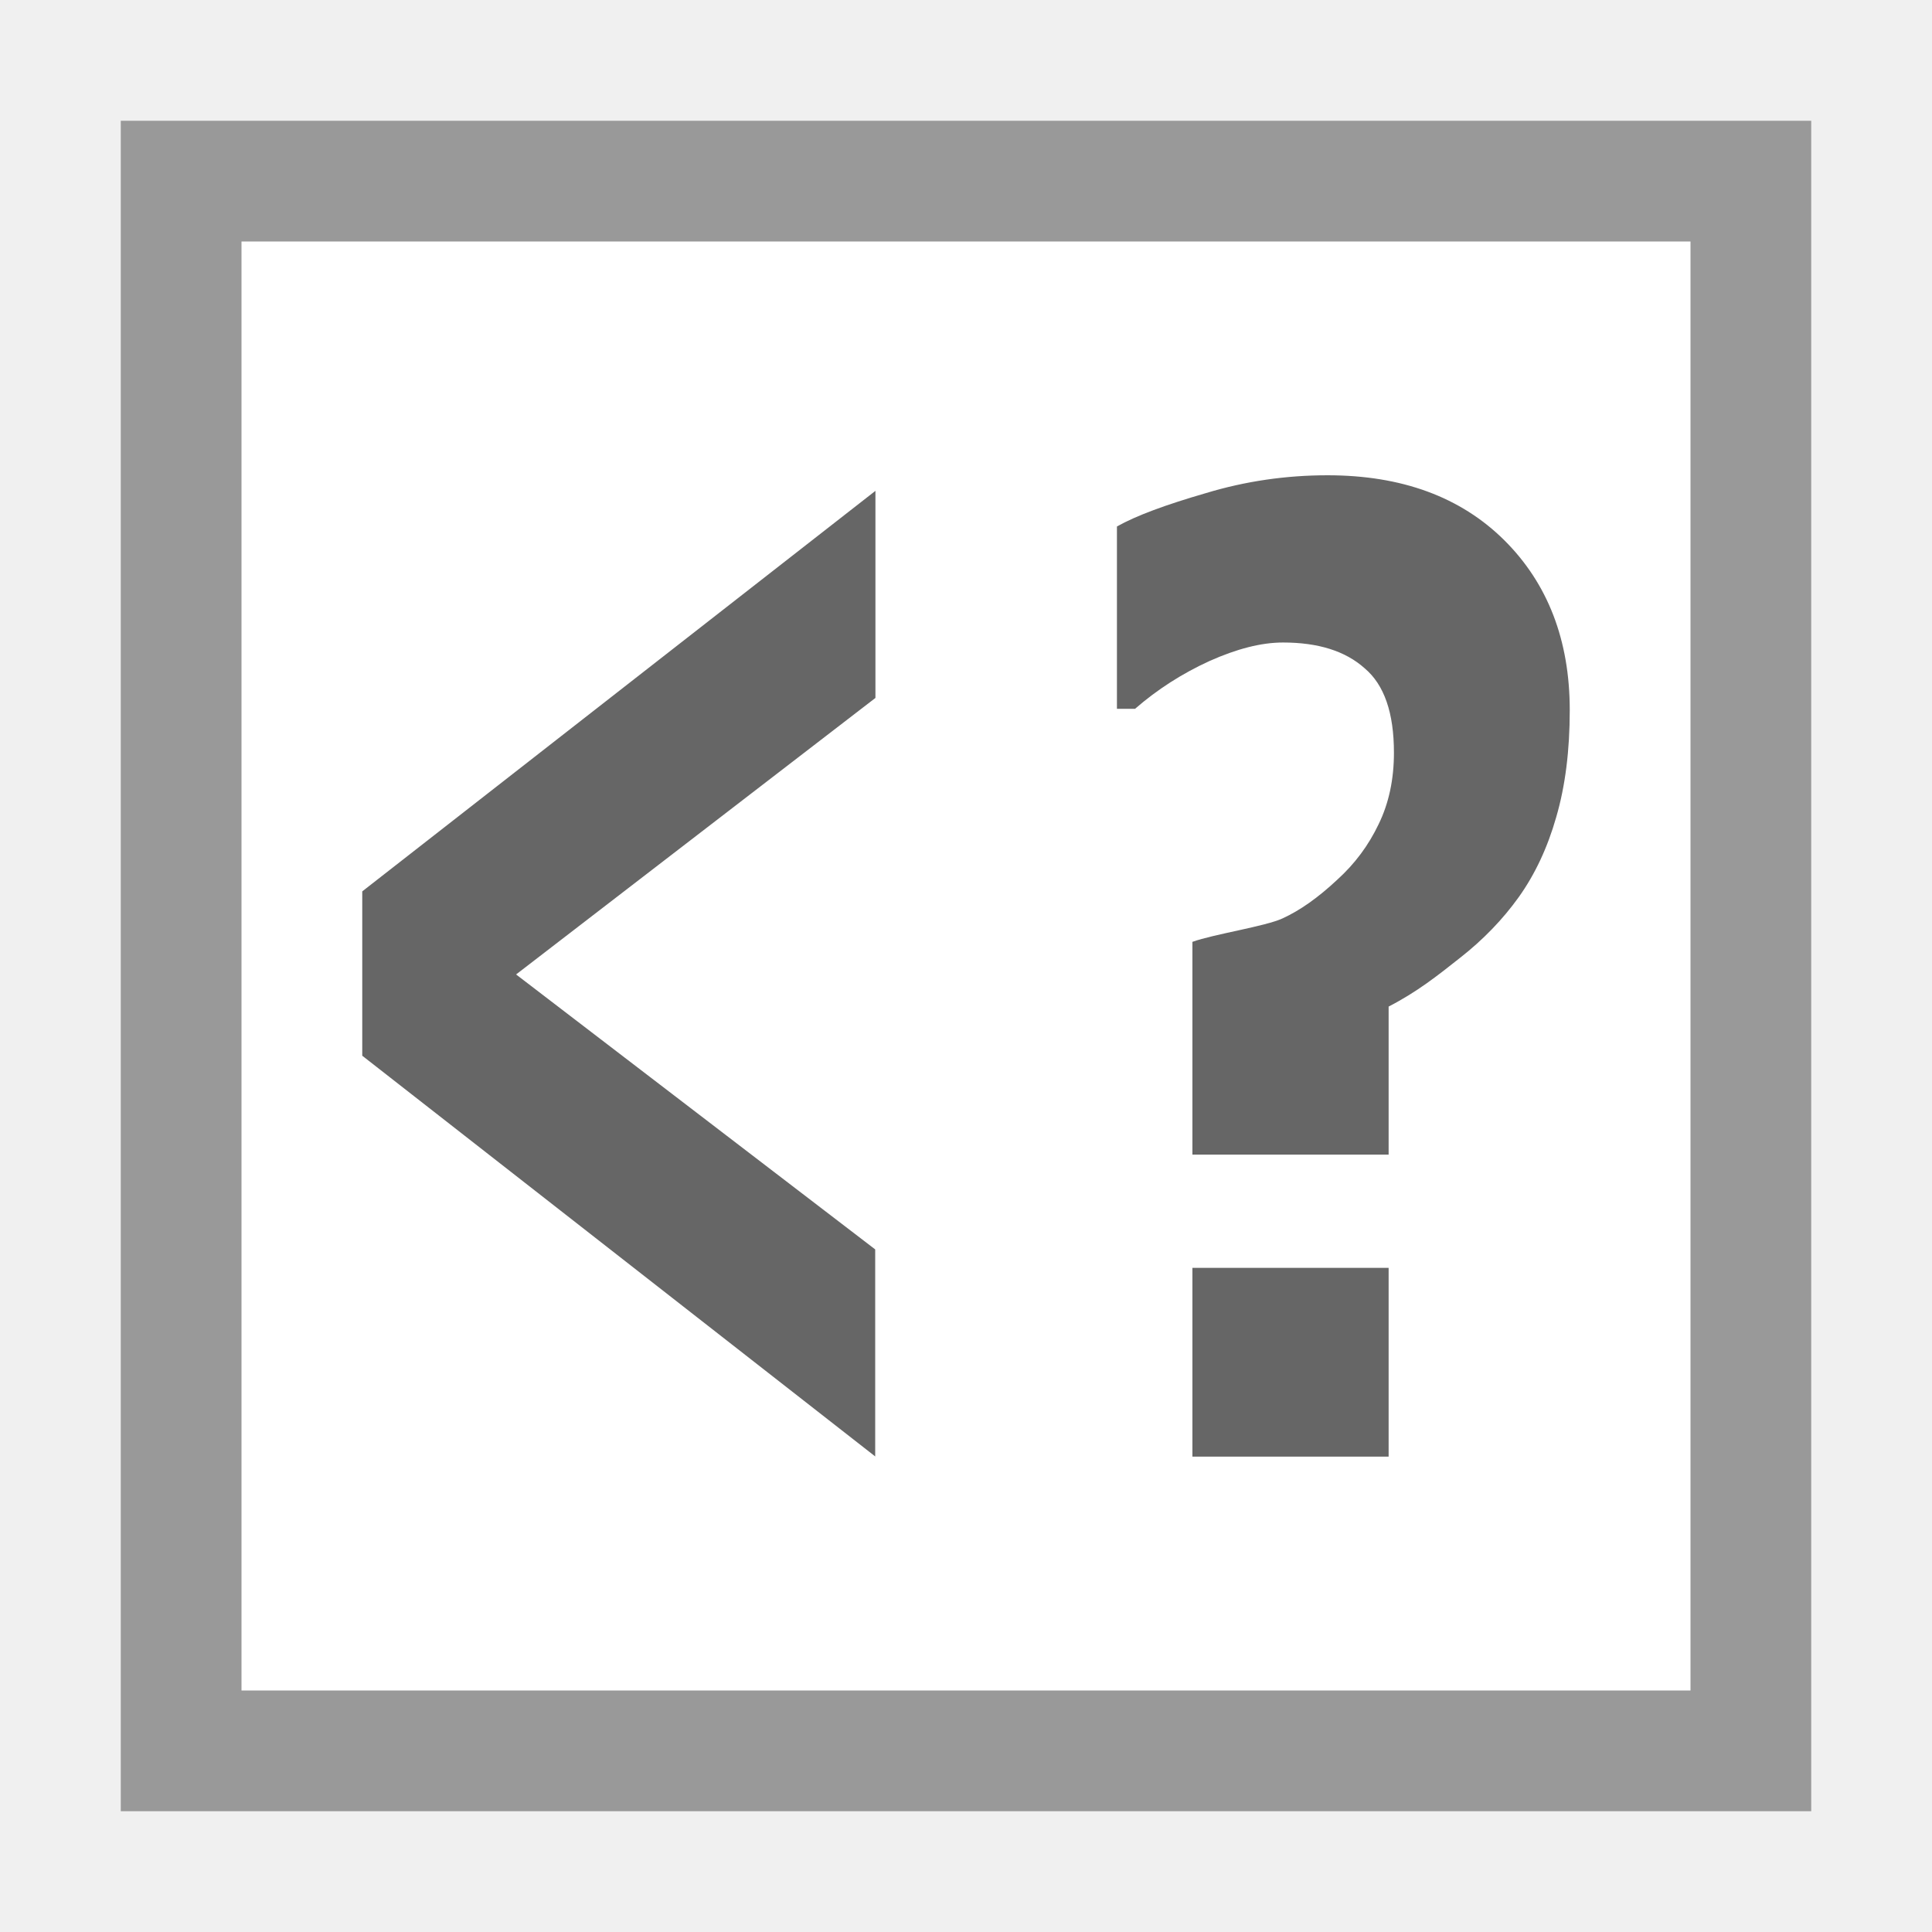
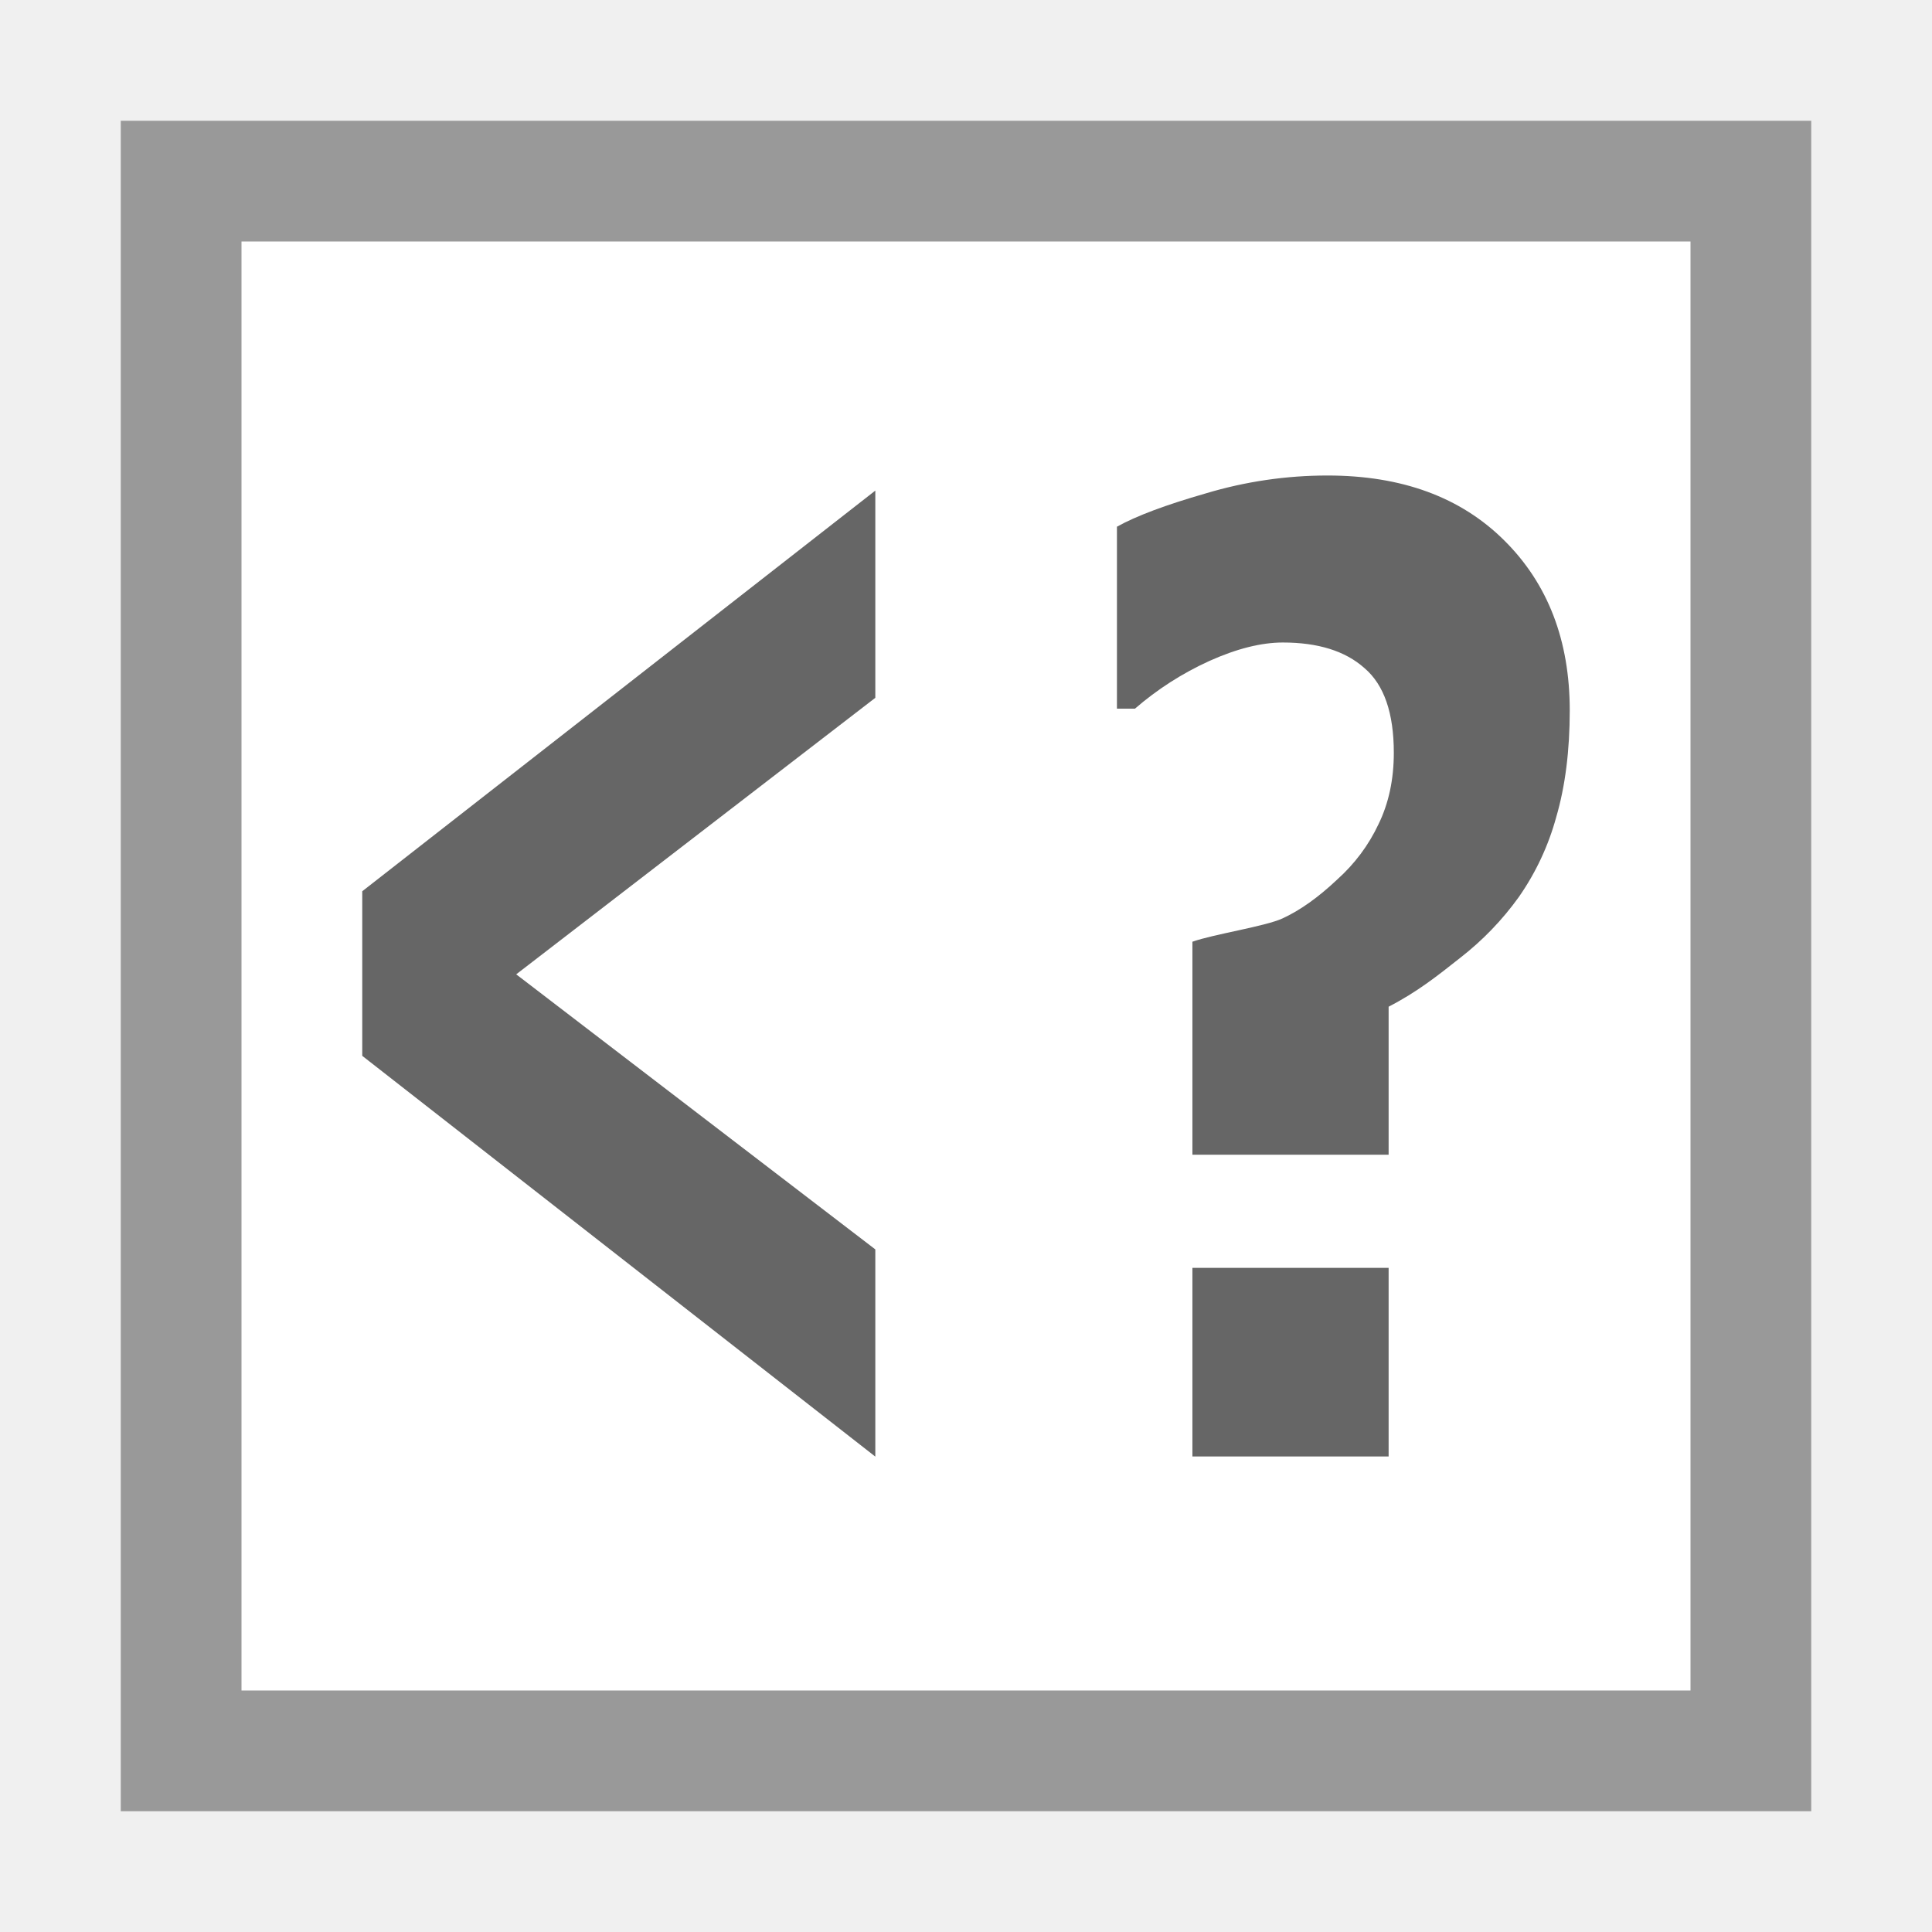
<svg xmlns="http://www.w3.org/2000/svg" viewBox="0 0 16 16">
  <path fill="#FFF" d="M1 1h14v14H1V1z" />
  <path fill="#999" d="M1 1v14h14V1H1zm1 1h12v12H2V2z" />
-   <path fill="#666" d="M13 5.883c0 .332-.037.627-.112.884-.072.253-.176.474-.31.662-.134.187-.296.354-.486.503-.186.147-.355.282-.592.404v1.226H9.875V7.8c.177-.064.604-.128.746-.194.145-.066.296-.173.453-.32.147-.133.26-.286.343-.46.085-.174.127-.372.127-.592 0-.33-.08-.563-.243-.7-.16-.143-.385-.213-.676-.213-.18 0-.382.052-.61.154-.223.102-.43.234-.615.395h-.15V4.36c.16-.09.405-.18.736-.276.33-.1.667-.148 1.008-.148.615 0 1.103.18 1.464.538.36.358.542.828.542 1.407zm-1.5 6.18H9.875V10.5H11.5v1.562zM7.25 12.063L3 8.743V7.382l4.25-3.317V5.78L4.274 8.07l2.974 2.277v1.716z" />
+   <path fill="#666" d="M13 5.883c0 .332-.037.627-.112.884a2.141 2.141 0 0 1-.31.662 2.437 2.437 0 0 1-.486.504c-.186.147-.355.282-.592.404v1.226H9.875V7.799c.177-.063.604-.127.746-.193.144-.066.295-.173.452-.321.147-.132.261-.285.343-.459.085-.174.127-.372.127-.592 0-.329-.081-.563-.243-.701-.159-.142-.385-.212-.676-.212-.179 0-.382.051-.609.153-.224.102-.43.234-.616.395H9.25V4.362c.159-.089.405-.181.736-.276a3.5 3.5 0 0 1 1.008-.148c.615 0 1.103.179 1.464.538.361.358.542.828.542 1.407zm-1.5 6.179H9.875V10.5H11.5v1.562zM7.249 12.063L3 8.744V7.381l4.249-3.318v1.716l-2.974 2.29 2.974 2.278v1.716z" />
</svg>
